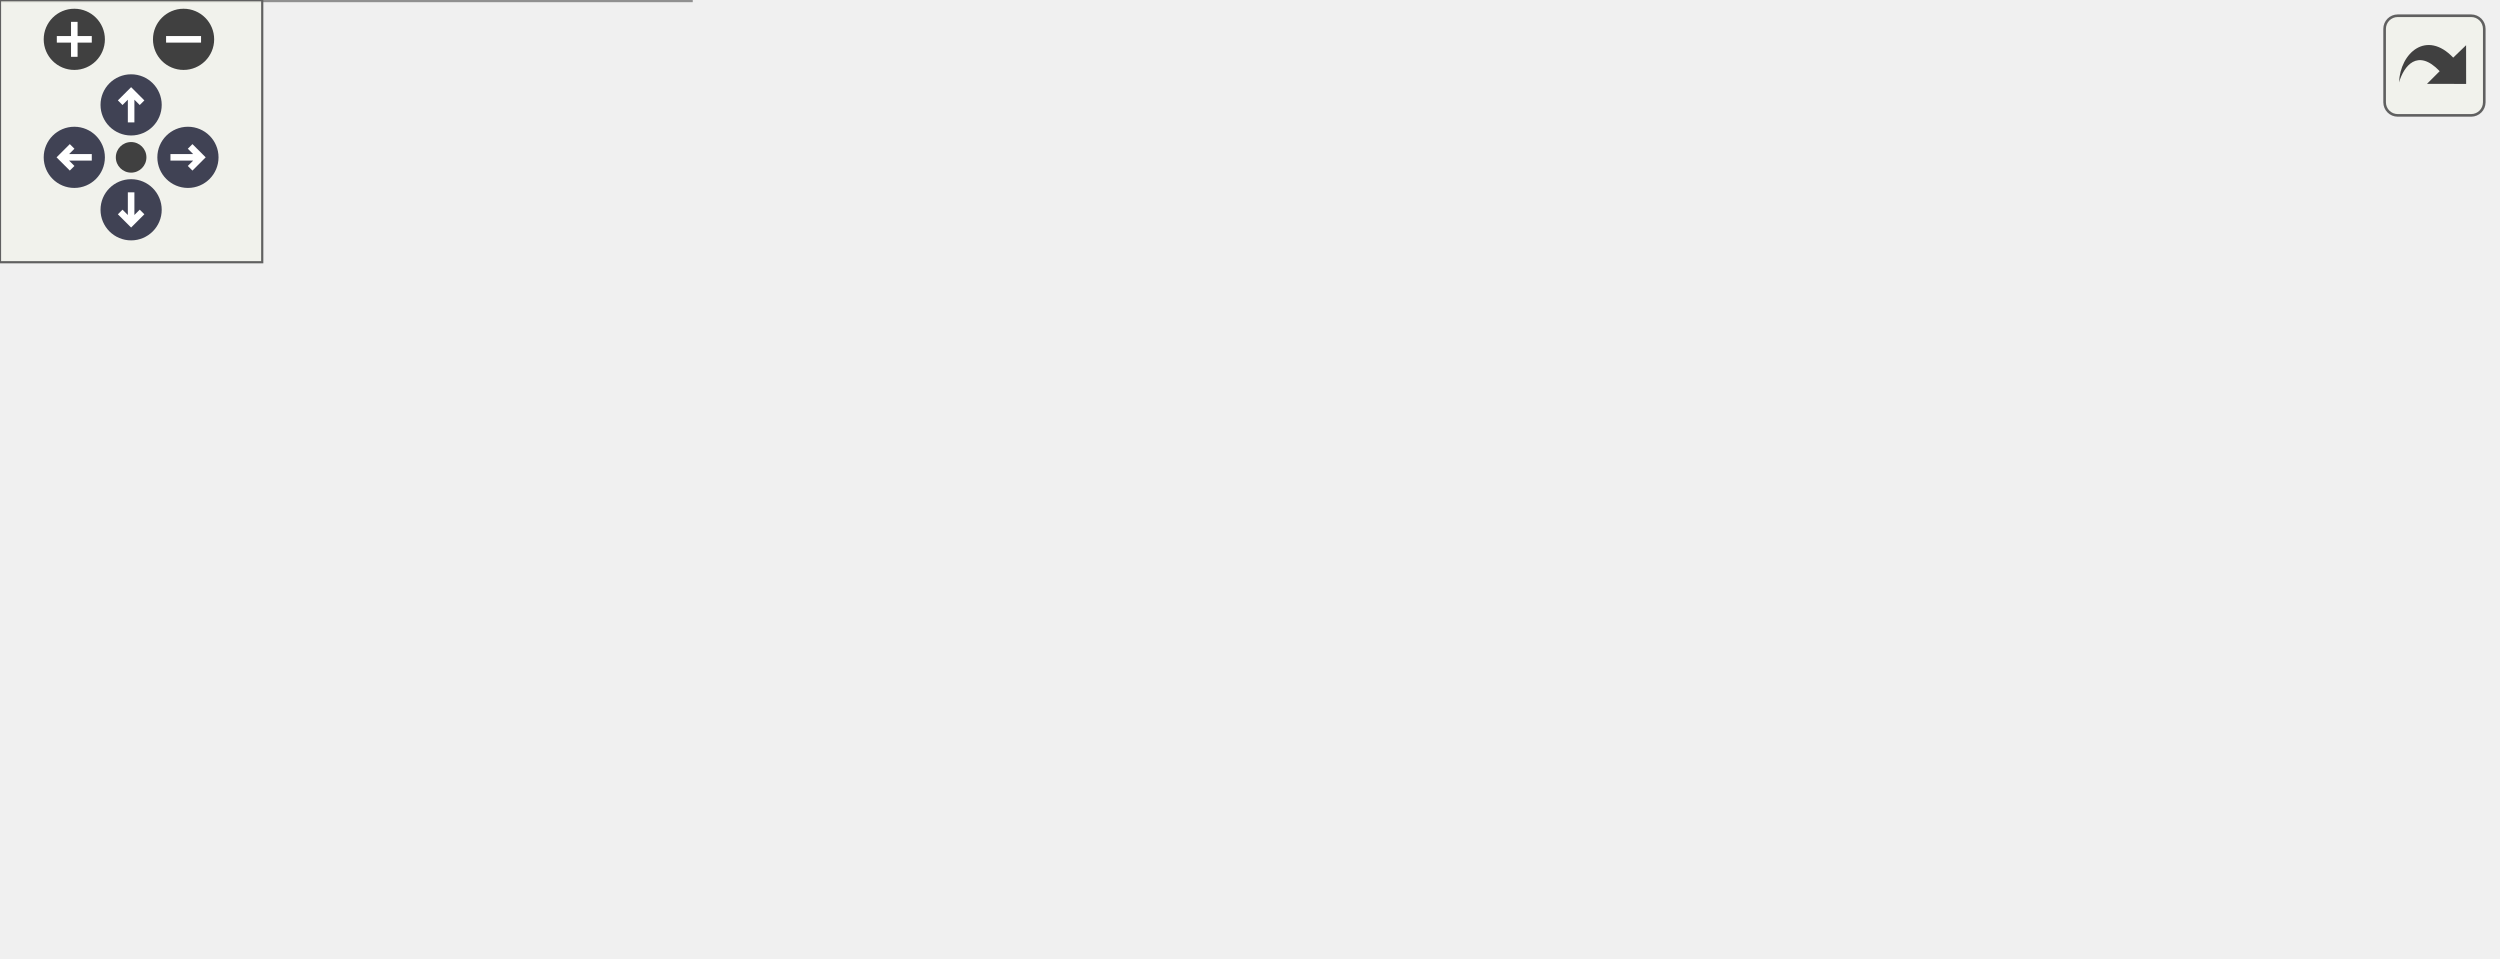
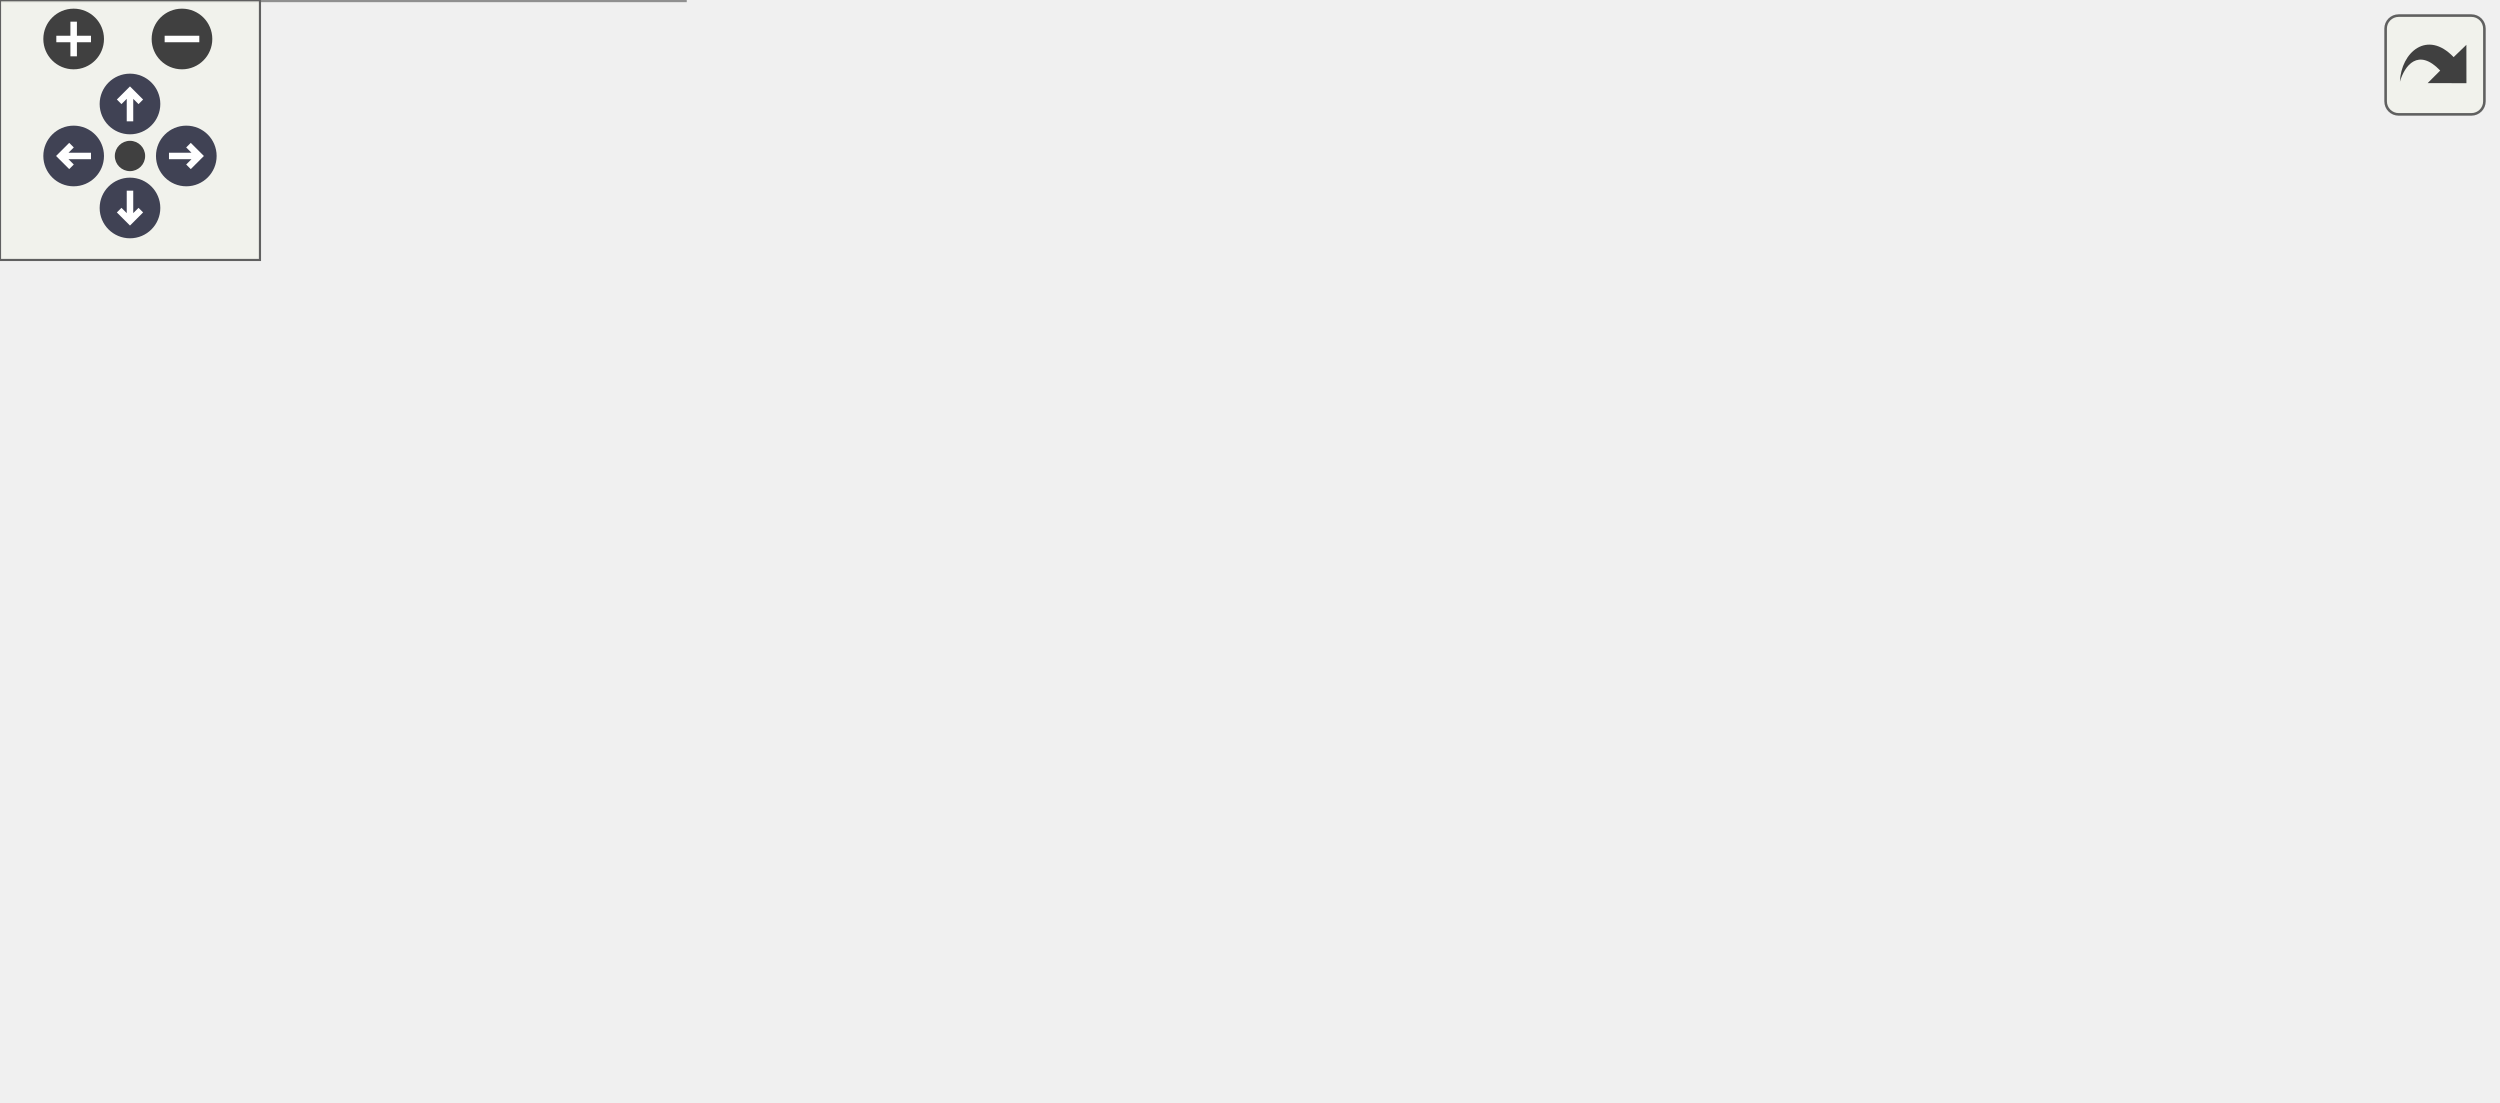
<svg xmlns="http://www.w3.org/2000/svg" xmlns:xlink="http://www.w3.org/1999/xlink" id="main" version="1.1" xml:space="preserve">
  <style type="text/css">
.node, .edge {opacity: 0.7;}
.node.selected, .edge.selected {opacity: 1;}
.edge:hover path { stroke: red; }
.edge:hover polygon { stroke: red; fill: red; }
</style>
  <defs>
    <circle id="rim" cx="0" cy="0" r="7" />
    <circle id="rim2" cx="0" cy="0" r="3.5" />
    <g id="zoomPlus">
      <use xlink:href="#rim" fill="#404040">
        <set attributeName="fill" to="#808080" begin="zoomplus.mouseover" end="zoomplus.mouseout" />
      </use>
      <path d="M-4,0h8M0,-4v8" fill="none" stroke="white" stroke-width="1.5" pointer-events="none" />
    </g>
    <g id="zoomMin">
      <use xlink:href="#rim" fill="#404040">
        <set attributeName="fill" to="#808080" begin="zoomminus.mouseover" end="zoomminus.mouseout" />
      </use>
      <path d="M-4,0h8" fill="none" stroke="white" stroke-width="1.5" pointer-events="none" />
    </g>
    <g id="arrowUp" transform="translate(30 24)">
      <use xlink:href="#rim" />
      <path pointer-events="none" fill="none" stroke="white" stroke-width="1.5" d="M0,-3.0v7 M-2.5,-0.5L0,-3.0L2.5,-0.5" />
    </g>
    <g id="arrowRight" transform="rotate(90) translate(36 -43)">
      <use xlink:href="#rim" />
      <path pointer-events="none" fill="none" stroke="white" stroke-width="1.5" d="M0,-3.0v7 M-2.5,-0.5L0,-3.0L2.5,-0.5" />
    </g>
    <g id="arrowDown" transform="rotate(180) translate(-30 -48)">
      <use xlink:href="#rim" />
      <path pointer-events="none" fill="none" stroke="white" stroke-width="1.5" d="M0,-3.0v7 M-2.5,-0.5L0,-3.0L2.5,-0.5" />
    </g>
    <g id="arrowLeft" transform="rotate(270) translate(-36 17)">
      <use xlink:href="#rim" />
      <path pointer-events="none" fill="none" stroke="white" stroke-width="1.5" d="M0,-3.0v7 M-2.5,-0.5L0,-3.0L2.5,-0.5" />
    </g>
    <g id="resetDef">
      <use xlink:href="#rim2" fill="#404040">
        <set attributeName="fill" to="#808080" begin="reset.mouseover" end="reset.mouseout" />
      </use>
    </g>
  </defs>
  <svg id="graph" class="graph">
    <g id="viewport">
      <g id="Node000001" class="node">
        <g id="a_Node000001">
          <a xlink:title="gets a sub parameter's paramDescriptor">
-             <polygon fill="#999999" stroke="#666666" points="571,-115 383,-115 383,-85 571,-85 571,-115" />
-             <text text-anchor="start" x="391" y="-103" font-family="Helvetica,sans-Serif" font-size="10.00">catena::common::IParamDescriptor</text>
-             <text text-anchor="middle" x="477" y="-92" font-family="Helvetica,sans-Serif" font-size="10.00">::getSubParam</text>
+             <polygon fill="#999999" stroke="#666666" points="576,-145 388,-145 388,-115 576,-115 576,-145" />
+             <text text-anchor="start" x="396" y="-133" font-family="Helvetica,sans-Serif" font-size="10.00">catena::common::IParamDescriptor</text>
+             <text text-anchor="middle" x="482" y="-122" font-family="Helvetica,sans-Serif" font-size="10.00">::getSubParam</text>
          </a>
        </g>
      </g>
      <g id="Node000002" class="node">
        <g id="a_Node000002">
          <a xlink:href="namespacecatena_1_1common.html#a5ad5f48a946620a675877d2301531370" target="_top" xlink:title=" ">
-             <polygon fill="white" stroke="#666666" points="155.5,-140.5 2.5,-140.5 2.5,-121.5 155.5,-121.5 155.5,-140.5" />
-             <text text-anchor="middle" x="79" y="-128.5" font-family="Helvetica,sans-Serif" font-size="10.00">catena::common::fromProto</text>
+             <polygon fill="white" stroke="#666666" points="155.5,-164.5 2.5,-164.5 2.5,-145.5 155.5,-145.5 155.5,-164.5" />
+             <text text-anchor="middle" x="79" y="-152.5" font-family="Helvetica,sans-Serif" font-size="10.00">catena::common::fromProto</text>
          </a>
        </g>
      </g>
      <g id="edge1_Node000001_Node000002" class="edge">
        <g id="a_edge1_Node000001_Node000002">
          <a xlink:title=" ">
-             <path fill="none" stroke="#63b8ff" d="M425.08,-118.16C401.64,-125.59 373.24,-133.31 347,-137 282.95,-146 209.42,-143.41 155.76,-139.19" />
-             <polygon fill="#63b8ff" stroke="#63b8ff" points="426.38,-121.42 434.81,-115 424.22,-114.76 426.38,-121.42" />
+             <path fill="none" stroke="#63b8ff" d="M445.2,-149.91C420,-162.74 385,-178.26 352,-185 283.2,-199.05 263.64,-194.01 194,-185 164.16,-181.14 131,-171.82 108.18,-164.59" />
+             <polygon fill="#63b8ff" stroke="#63b8ff" points="447.11,-152.86 454.36,-145.14 443.87,-146.65 447.11,-152.86" />
          </a>
        </g>
      </g>
      <g id="Node000003" class="node">
        <g id="a_Node000003">
-           <a xlink:href="namespacecatena_1_1common.html#aa45a6f4433e677dd49851d61bdee0350" target="_top" xlink:title=" ">
-             <polygon fill="white" stroke="#666666" points="340.5,-109.5 200.5,-109.5 200.5,-90.5 340.5,-90.5 340.5,-109.5" />
-             <text text-anchor="middle" x="270.5" y="-97.5" font-family="Helvetica,sans-Serif" font-size="10.00">catena::common::toProto</text>
+           <a xlink:href="classcatena_1_1common_1_1ParamWithValue.html#a302feec9677b9cdf1181bbfeef73eafa" target="_top" xlink:title="get the child parameter that oid points to">
+             <polygon fill="white" stroke="#666666" points="352,-176 194,-176 194,-146 352,-146 352,-176" />
+             <text text-anchor="start" x="202" y="-164" font-family="Helvetica,sans-Serif" font-size="10.00">catena::common::ParamWith</text>
+             <text text-anchor="middle" x="273" y="-153" font-family="Helvetica,sans-Serif" font-size="10.00">Value::getParam_</text>
          </a>
        </g>
      </g>
      <g id="edge3_Node000001_Node000003" class="edge">
        <g id="a_edge3_Node000001_Node000003">
          <a xlink:title=" ">
-             <path fill="none" stroke="#63b8ff" d="M372.45,-100C361.71,-100 351,-100 340.78,-100" />
-             <polygon fill="#63b8ff" stroke="#63b8ff" points="372.73,-103.5 382.73,-100 372.73,-96.5 372.73,-103.5" />
+             <path fill="none" stroke="#63b8ff" d="M377.71,-145.47C369.12,-146.76 360.51,-148.04 352.15,-149.3" />
+             <polygon fill="#63b8ff" stroke="#63b8ff" points="378.42,-148.9 387.79,-143.96 377.39,-141.98 378.42,-148.9" />
          </a>
        </g>
      </g>
      <g id="Node000004" class="node">
        <g id="a_Node000004">
+           <a xlink:href="namespacecatena_1_1common.html#aa45a6f4433e677dd49851d61bdee0350" target="_top" xlink:title=" ">
+             <polygon fill="white" stroke="#666666" points="343,-109.5 203,-109.5 203,-90.5 343,-90.5 343,-109.5" />
+             <text text-anchor="middle" x="273" y="-97.5" font-family="Helvetica,sans-Serif" font-size="10.00">catena::common::toProto</text>
+           </a>
+         </g>
+       </g>
+       <g id="edge4_Node000001_Node000004" class="edge">
+         <g id="a_edge4_Node000001_Node000004">
+           <a xlink:title=" ">
+             <path fill="none" stroke="#63b8ff" d="M377.89,-115.06C364.92,-113.18 351.94,-111.3 339.77,-109.53" />
+             <polygon fill="#63b8ff" stroke="#63b8ff" points="377.4,-118.52 387.79,-116.49 378.4,-111.59 377.4,-118.52" />
+           </a>
+         </g>
+       </g>
+       <g id="Node000005" class="node">
+         <g id="a_Node000005">
          <a xlink:href="namespacecatena_1_1common.html#a846f2287f628fa1adeba439f9dc37fba" target="_top" xlink:title=" ">
-             <polygon fill="white" stroke="#666666" points="347,-54 194,-54 194,-24 347,-24 347,-54" />
-             <text text-anchor="start" x="202" y="-42" font-family="Helvetica,sans-Serif" font-size="10.00">catena::common::validFrom</text>
-             <text text-anchor="middle" x="270.5" y="-31" font-family="Helvetica,sans-Serif" font-size="10.00">Proto</text>
-           </a>
-         </g>
-       </g>
-       <g id="edge5_Node000001_Node000004" class="edge">
-         <g id="a_edge5_Node000001_Node000004">
-           <a xlink:title=" ">
-             <path fill="none" stroke="#63b8ff" d="M415.83,-82.05C385.99,-73.15 350.35,-62.52 321.95,-54.05" />
-             <polygon fill="#63b8ff" stroke="#63b8ff" points="415.13,-85.5 425.71,-85 417.13,-78.79 415.13,-85.5" />
+             <polygon fill="white" stroke="#666666" points="349.5,-54 196.5,-54 196.5,-24 349.5,-24 349.5,-54" />
+             <text text-anchor="start" x="204.5" y="-42" font-family="Helvetica,sans-Serif" font-size="10.00">catena::common::validFrom</text>
+             <text text-anchor="middle" x="273" y="-31" font-family="Helvetica,sans-Serif" font-size="10.00">Proto</text>
+           </a>
+         </g>
+       </g>
+       <g id="edge6_Node000001_Node000005" class="edge">
+         <g id="a_edge6_Node000001_Node000005">
+           <a xlink:title=" ">
+             <path fill="none" stroke="#63b8ff" d="M437.42,-110.84C398.94,-93.93 343.61,-69.6 308.23,-54.05" />
+             <polygon fill="#63b8ff" stroke="#63b8ff" points="436.26,-114.15 446.82,-114.97 439.07,-107.74 436.26,-114.15" />
          </a>
        </g>
      </g>
      <g id="edge2_Node000002_Node000002" class="edge">
        <g id="a_edge2_Node000002_Node000002">
          <a xlink:title=" ">
-             <path fill="none" stroke="#63b8ff" d="M114.61,-148.57C114.09,-154.12 102.22,-158.5 79,-158.5 45.23,-158.5 35.47,-149.23 49.72,-140.58" />
-             <polygon fill="#63b8ff" stroke="#63b8ff" points="117.23,-146.25 108.28,-140.58 111.75,-150.6 117.23,-146.25" />
-           </a>
-         </g>
-       </g>
-       <g id="edge4_Node000003_Node000003" class="edge">
-         <g id="a_edge4_Node000003_Node000003">
-           <a xlink:title=" ">
-             <path fill="none" stroke="#63b8ff" d="M306.11,-117.57C305.59,-123.12 293.72,-127.5 270.5,-127.5 236.73,-127.5 226.97,-118.23 241.22,-109.58" />
-             <polygon fill="#63b8ff" stroke="#63b8ff" points="308.73,-115.25 299.78,-109.58 303.25,-119.6 308.73,-115.25" />
-           </a>
-         </g>
-       </g>
-       <g id="edge6_Node000004_Node000002" class="edge">
-         <g id="a_edge6_Node000004_Node000002">
-           <a xlink:title=" ">
-             <path fill="none" stroke="#63b8ff" d="M229.03,-58.65C189.24,-77.97 130.16,-106.65 99.72,-121.43" />
-             <polygon fill="#63b8ff" stroke="#63b8ff" points="230.74,-61.71 238.21,-54.19 227.68,-55.41 230.74,-61.71" />
-           </a>
-         </g>
-       </g>
-       <g id="edge9_Node000004_Node000004" class="edge">
-         <g id="a_edge9_Node000004_Node000004">
-           <a xlink:title=" ">
-             <path fill="none" stroke="#63b8ff" d="M303.76,-64.6C299.21,-68.97 288.13,-72 270.5,-72 240.81,-72 229.68,-63.41 237.1,-54.28" />
-             <polygon fill="#63b8ff" stroke="#63b8ff" points="307.26,-64.32 303.9,-54.28 300.26,-64.23 307.26,-64.32" />
-           </a>
-         </g>
-       </g>
-       <g id="Node000005" class="node">
-         <g id="a_Node000005">
+             <path fill="none" stroke="#63b8ff" d="M114.98,-172.57C114.45,-178.12 102.46,-182.5 79,-182.5 44.87,-182.5 35.01,-173.23 49.41,-164.58" />
+             <polygon fill="#63b8ff" stroke="#63b8ff" points="117.57,-170.21 108.59,-164.58 112.11,-174.58 117.57,-170.21" />
+           </a>
+         </g>
+       </g>
+       <g id="edge5_Node000004_Node000004" class="edge">
+         <g id="a_edge5_Node000004_Node000004">
+           <a xlink:title=" ">
+             <path fill="none" stroke="#63b8ff" d="M308.98,-117.57C308.45,-123.12 296.46,-127.5 273,-127.5 238.87,-127.5 229.01,-118.23 243.41,-109.58" />
+             <polygon fill="#63b8ff" stroke="#63b8ff" points="311.57,-115.21 302.59,-109.58 306.11,-119.58 311.57,-115.21" />
+           </a>
+         </g>
+       </g>
+       <g id="edge7_Node000005_Node000002" class="edge">
+         <g id="a_edge7_Node000005_Node000002">
+           <a xlink:title=" ">
+             <path fill="none" stroke="#63b8ff" d="M233.79,-58.77C221.01,-65.6 206.78,-73.43 194,-81 157.26,-102.77 115.48,-130.75 94.16,-145.27" />
+             <polygon fill="#63b8ff" stroke="#63b8ff" points="235.6,-61.78 242.79,-54 232.32,-55.59 235.6,-61.78" />
+           </a>
+         </g>
+       </g>
+       <g id="edge10_Node000005_Node000005" class="edge">
+         <g id="a_edge10_Node000005_Node000005">
+           <a xlink:title=" ">
+             <path fill="none" stroke="#63b8ff" d="M306.61,-64.6C302.01,-68.97 290.81,-72 273,-72 243,-72 231.75,-63.41 239.25,-54.28" />
+             <polygon fill="#63b8ff" stroke="#63b8ff" points="310.11,-64.32 306.75,-54.28 303.11,-64.23 310.11,-64.32" />
+           </a>
+         </g>
+       </g>
+       <g id="Node000006" class="node">
+         <g id="a_Node000006">
          <a xlink:href="classcatena_1_1common_1_1ParamWithValue.html#a93a1437fd14b795386ca38db3db5facd" target="_top" xlink:title="Insert/append value to array overload of validateSetValue_.">
            <polygon fill="white" stroke="#666666" points="158,-78 0,-78 0,-48 158,-48 158,-78" />
            <text text-anchor="start" x="8" y="-66" font-family="Helvetica,sans-Serif" font-size="10.00">catena::common::ParamWith</text>
            <text text-anchor="middle" x="79" y="-55" font-family="Helvetica,sans-Serif" font-size="10.00">Value::validateSetValue_</text>
          </a>
        </g>
      </g>
-       <g id="edge7_Node000004_Node000005" class="edge">
-         <g id="a_edge7_Node000004_Node000005">
-           <a xlink:title=" ">
-             <path fill="none" stroke="#63b8ff" d="M183.79,-49.85C175.22,-50.94 166.56,-52.04 158.07,-53.11" />
-             <polygon fill="#63b8ff" stroke="#63b8ff" points="184.31,-53.32 193.79,-48.59 183.43,-46.37 184.31,-53.32" />
-           </a>
-         </g>
-       </g>
-       <g id="Node000006" class="node">
-         <g id="a_Node000006">
+       <g id="edge8_Node000005_Node000006" class="edge">
+         <g id="a_edge8_Node000005_Node000006">
+           <a xlink:title=" ">
+             <path fill="none" stroke="#63b8ff" d="M186.27,-49.72C176.88,-50.89 167.36,-52.08 158.06,-53.24" />
+             <polygon fill="#63b8ff" stroke="#63b8ff" points="186.9,-53.16 196.39,-48.45 186.04,-46.22 186.9,-53.16" />
+           </a>
+         </g>
+       </g>
+       <g id="Node000007" class="node">
+         <g id="a_Node000007">
          <a xlink:href="classcatena_1_1common_1_1ParamWithValue.html#aa4013b24573981dcbe131d9692f81578" target="_top" xlink:title="Default overload of validateSetValue_ used in cases where type(U) == type(V).">
            <polygon fill="white" stroke="#666666" points="158,-30 0,-30 0,0 158,0 158,-30" />
            <text text-anchor="start" x="8" y="-18" font-family="Helvetica,sans-Serif" font-size="10.00">catena::common::ParamWith</text>
            <text text-anchor="middle" x="79" y="-7" font-family="Helvetica,sans-Serif" font-size="10.00">Value::validateSetValue_</text>
          </a>
        </g>
      </g>
-       <g id="edge8_Node000004_Node000006" class="edge">
-         <g id="a_edge8_Node000004_Node000006">
-           <a xlink:title=" ">
-             <path fill="none" stroke="#63b8ff" d="M183.79,-28.15C175.22,-27.06 166.56,-25.96 158.07,-24.89" />
-             <polygon fill="#63b8ff" stroke="#63b8ff" points="183.43,-31.63 193.79,-29.41 184.31,-24.68 183.43,-31.63" />
+       <g id="edge9_Node000005_Node000007" class="edge">
+         <g id="a_edge9_Node000005_Node000007">
+           <a xlink:title=" ">
+             <path fill="none" stroke="#63b8ff" d="M186.27,-28.28C176.88,-27.11 167.36,-25.92 158.06,-24.76" />
+             <polygon fill="#63b8ff" stroke="#63b8ff" points="186.04,-31.78 196.39,-29.55 186.9,-24.84 186.04,-31.78" />
          </a>
        </g>
      </g>
    </g>
  </svg>
  <g id="navigator" transform="translate(0 0)" fill="#404254">
    <rect fill="#f2f5e9" fill-opacity="0.5" stroke="#606060" stroke-width=".5" x="0" y="0" width="60" height="60" />
    <use id="zoomplus" xlink:href="#zoomPlus" x="17" y="9" />
    <use id="zoomminus" xlink:href="#zoomMin" x="42" y="9" />
    <use id="reset" xlink:href="#resetDef" x="30" y="36" />
    <use id="arrowup" xlink:href="#arrowUp" x="0" y="0" />
    <use id="arrowright" xlink:href="#arrowRight" x="0" y="0" />
    <use id="arrowdown" xlink:href="#arrowDown" x="0" y="0" />
    <use id="arrowleft" xlink:href="#arrowLeft" x="0" y="0" />
  </g>
  <svg viewBox="0 0 15 15" width="100%" height="30px" preserveAspectRatio="xMaxYMin meet">
    <g id="arrow_out" transform="scale(0.3 0.3)">
      <a xlink:href="classcatena_1_1common_1_1IParamDescriptor_a4ae36042fdac3f9b742f364b162e8cf5_icgraph_org.svg" target="_base">
        <rect id="button" ry="5" rx="5" y="6" x="6" height="38" width="38" fill="#f2f5e9" fill-opacity="0.5" stroke="#606060" stroke-width="1.0" />
        <path id="arrow" d="M 11.5,31.437 C 11.94,20.098 22.043,11.323 32.159,21.979 L 37.069,17.246 C 37.069,17.246 37.088,32 37.088,32 L 22.16,31.978 C 22.16,31.978 26.998,27.14 26.998,27.14 C 18.529,18.264 13.292,25.23 11.5,31.437 z" style="fill:#404040;" />
      </a>
    </g>
  </svg>
  <style type="text/css">

[data-mouse-over-selected='false'] { opacity: 0.7; }
[data-mouse-over-selected='true']  { opacity: 1.0; }

</style>
</svg>
